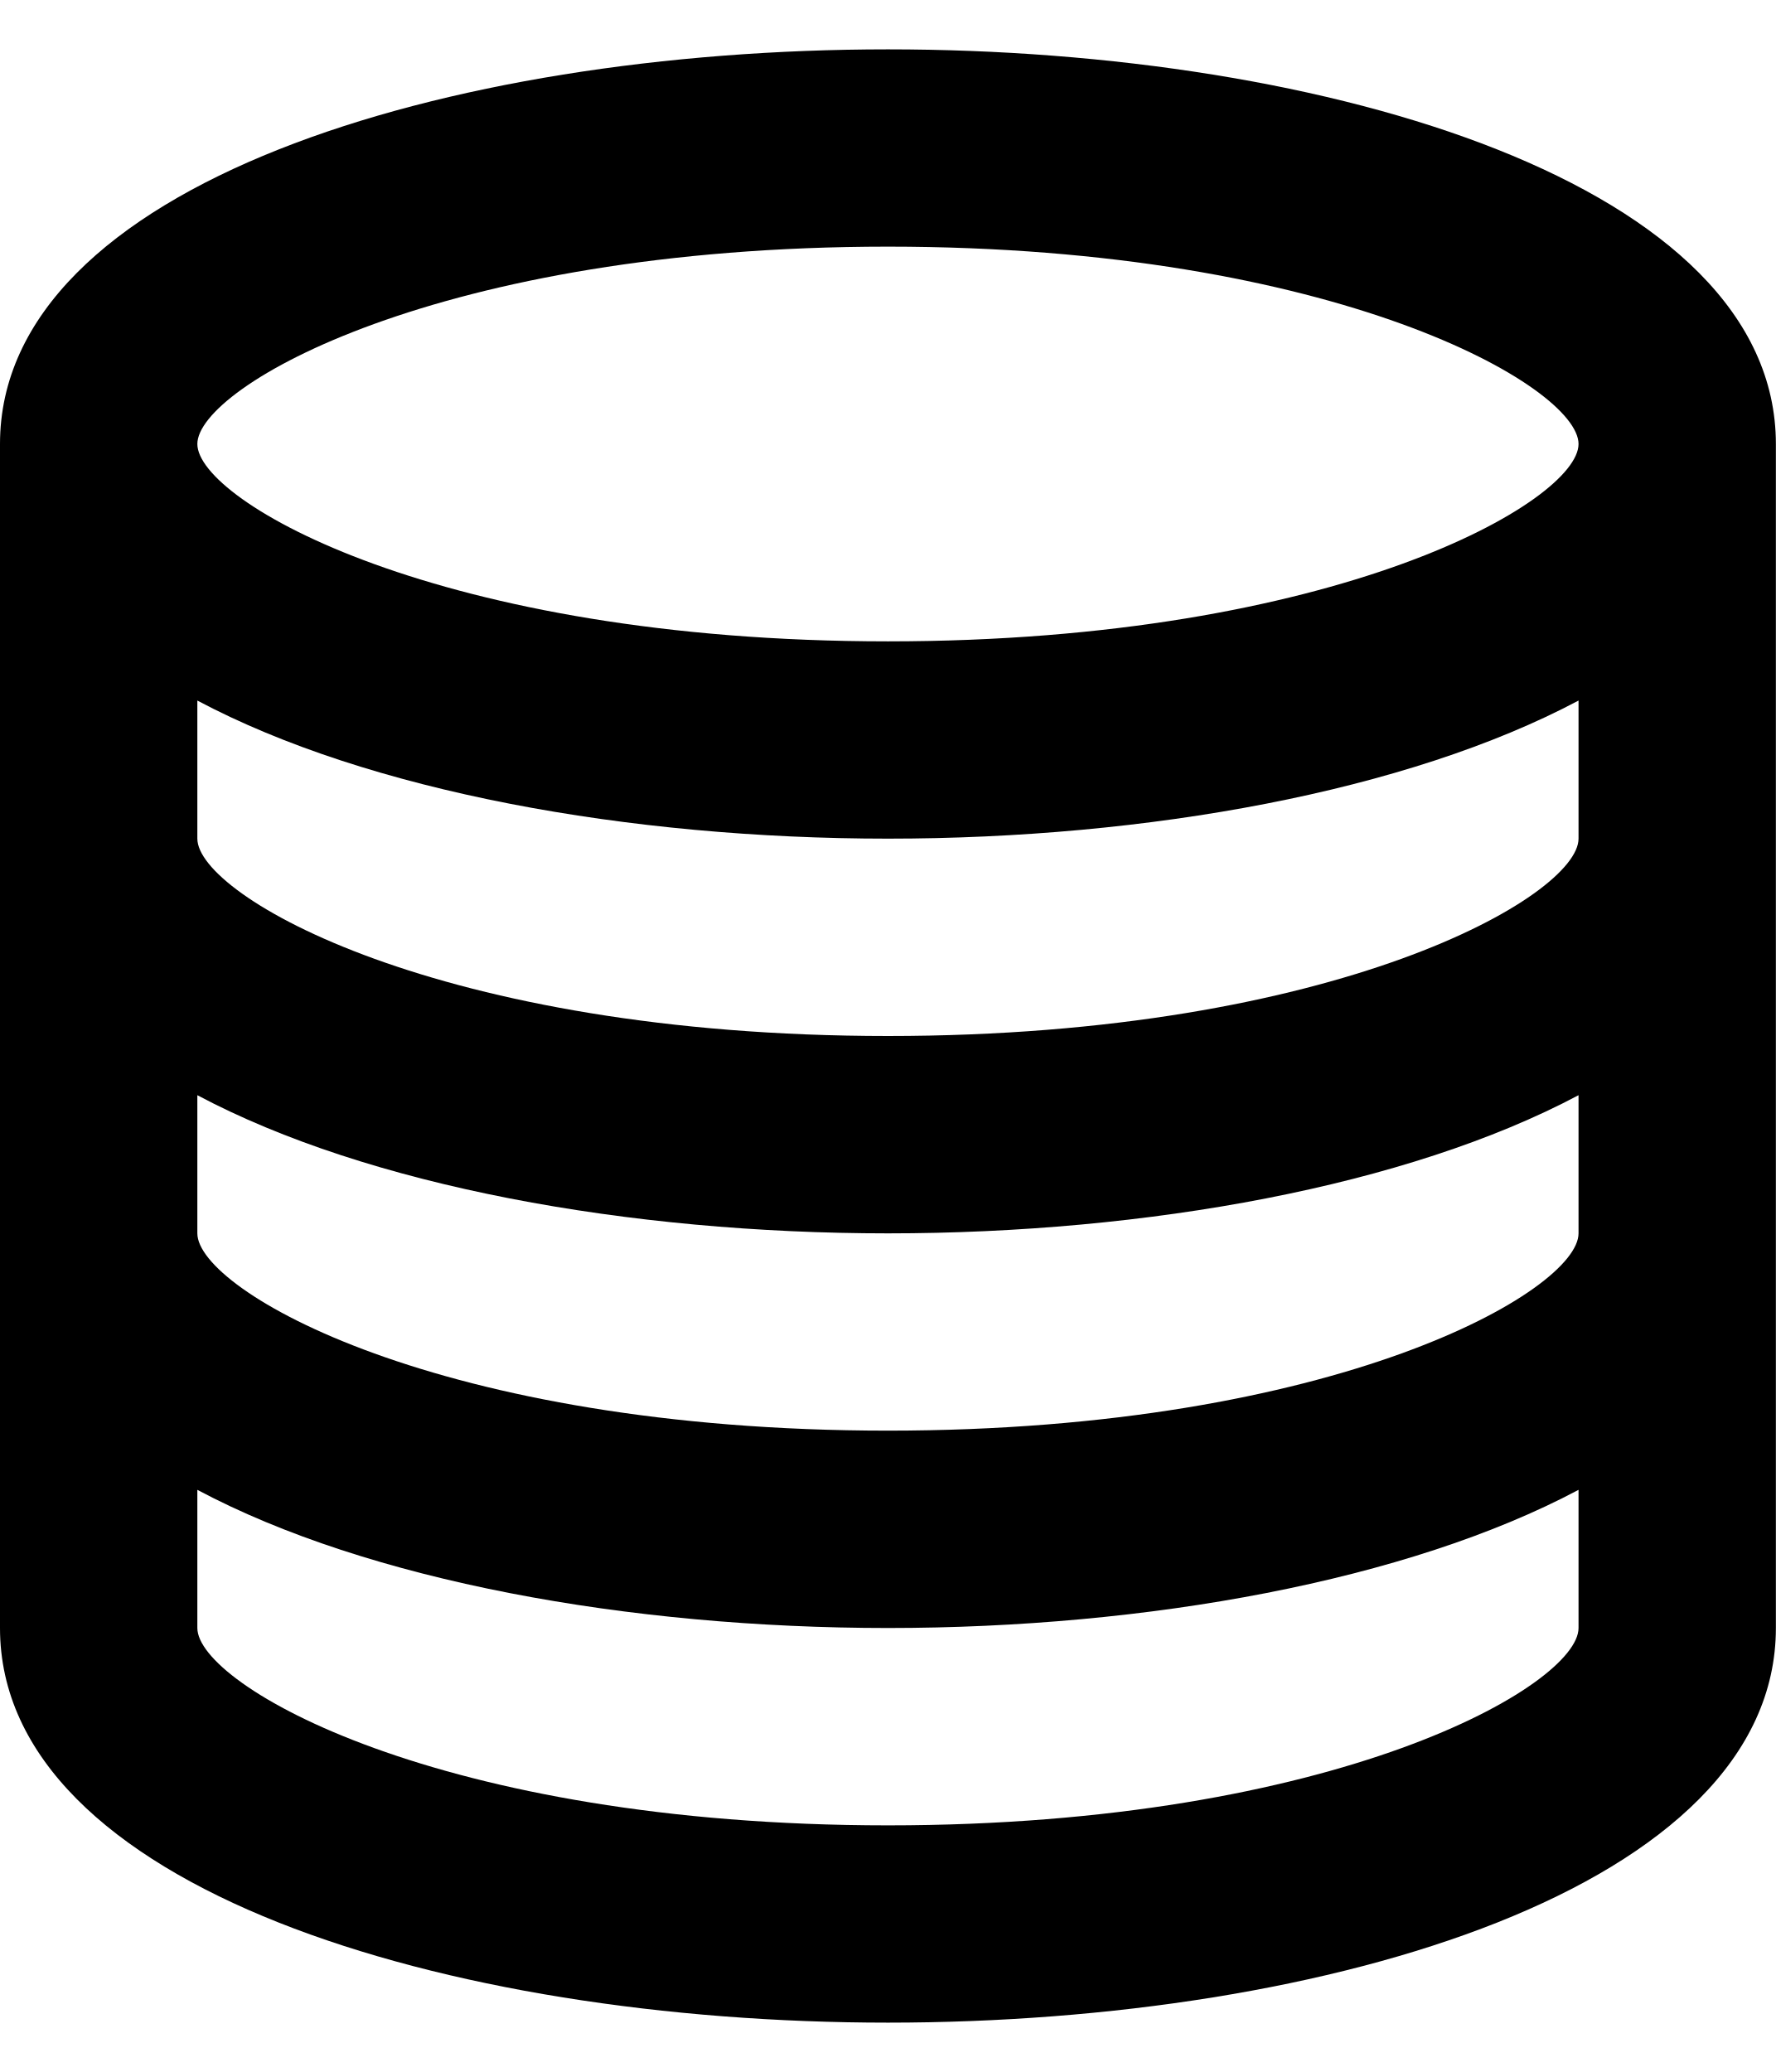
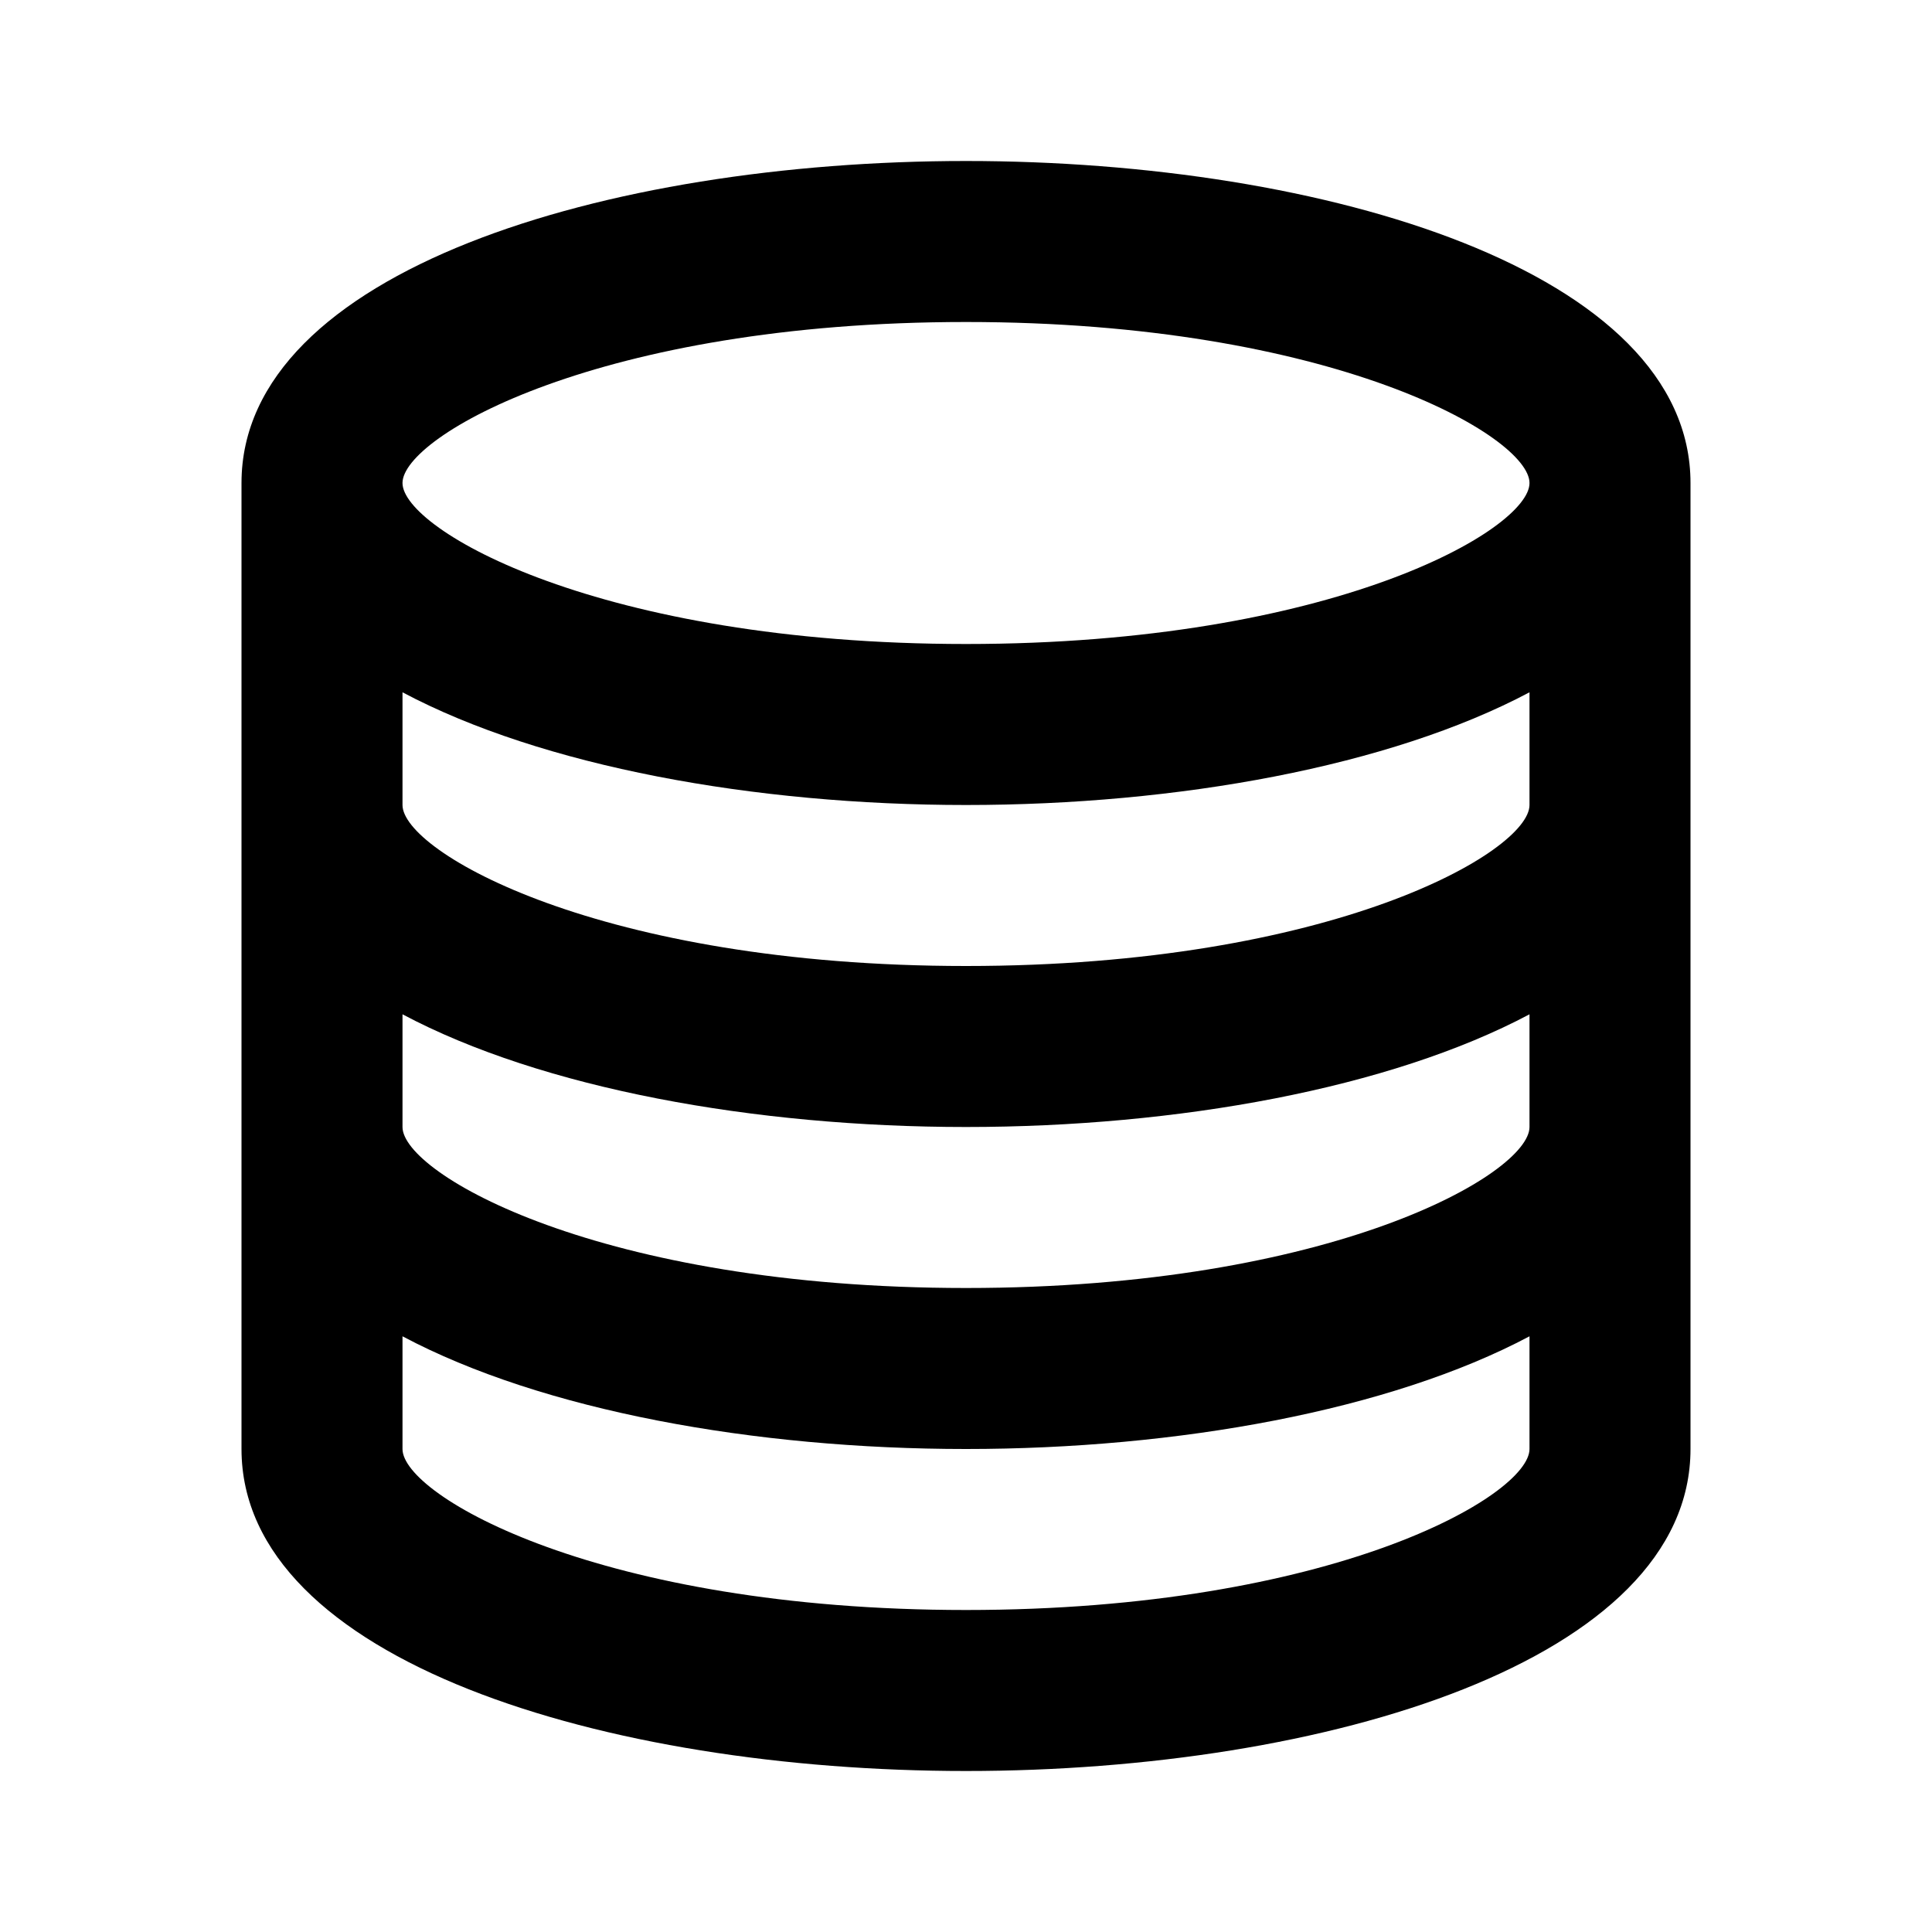
- <svg xmlns="http://www.w3.org/2000/svg" width="24" height="28" viewBox="0 0 24 28">
-   <g fill="none" fill-rule="evenodd">
-     <path d="M-4-2h32v32H-4z" />
-     <path d="M12 .667C6.036.667 0 2.499 0 6v16c0 3.501 6.036 5.333 12 5.333S24 25.501 24 22V6C24 2.499 17.964.667 12 .667zm0 2.666c6.063 0 9.333 1.894 9.333 2.667 0 .773-3.27 2.667-9.333 2.667-6.063 0-9.333-1.894-9.333-2.667 0-.773 3.27-2.667 9.333-2.667zm0 21.334c-6.063 0-9.333-1.894-9.333-2.667v-1.867C4.98 21.364 8.499 22 12 22c3.501 0 7.019-.637 9.333-1.867V22c0 .773-3.27 2.667-9.333 2.667zm0-5.334c-6.063 0-9.333-1.893-9.333-2.666V14.8C4.98 16.03 8.499 16.667 12 16.667c3.501 0 7.019-.638 9.333-1.867v1.867c0 .773-3.27 2.666-9.333 2.666zM12 14c-6.063 0-9.333-1.893-9.333-2.667V9.467C4.98 10.696 8.499 11.333 12 11.333c3.501 0 7.019-.637 9.333-1.866v1.866c0 .774-3.27 2.667-9.333 2.667z" fill="#000000" />
+ <svg xmlns="http://www.w3.org/2000/svg" width="24px" height="24px" viewBox="0 0 24 24" version="1.1">
+   <defs />
+   <g id="Page-1" stroke="none" stroke-width="1" fill="none" fill-rule="evenodd">
+     <g id="icons" transform="translate(-72, -206)" fill-rule="nonzero" fill="#000000">
+       <g id="server" transform="translate(72, 206)">
+         <path d="M12,2 C7.527,2 3,3.374 3,6 L3,18 C3,20.626 7.527,22 12,22 C16.473,22 21,20.626 21,18 L21,6 C21,3.374 16.473,2 12,2 Z M12,4 C16.547,4 19,5.42 19,6 C19,6.58 16.547,8 12,8 C7.453,8 5,6.58 5,6 C5,5.42 7.453,4 12,4 Z M12,20 C7.453,20 5,18.58 5,18 L5,16.6 C6.736,17.523 9.374,18 12,18 C14.626,18 17.264,17.522 19,16.6 L19,18 C19,18.58 16.547,20 12,20 Z M12,16 C7.453,16 5,14.58 5,14 L5,12.6 C6.736,13.523 9.374,14 12,14 C14.626,14 17.264,13.522 19,12.6 L19,14 C19,14.58 16.547,16 12,16 Z M12,12 C7.453,12 5,10.58 5,10 L5,8.6 C6.736,9.522 9.374,10 12,10 C14.626,10 17.264,9.522 19,8.6 L19,10 C19,10.58 16.547,12 12,12 Z" id="icon" />
+       </g>
+     </g>
  </g>
</svg>
